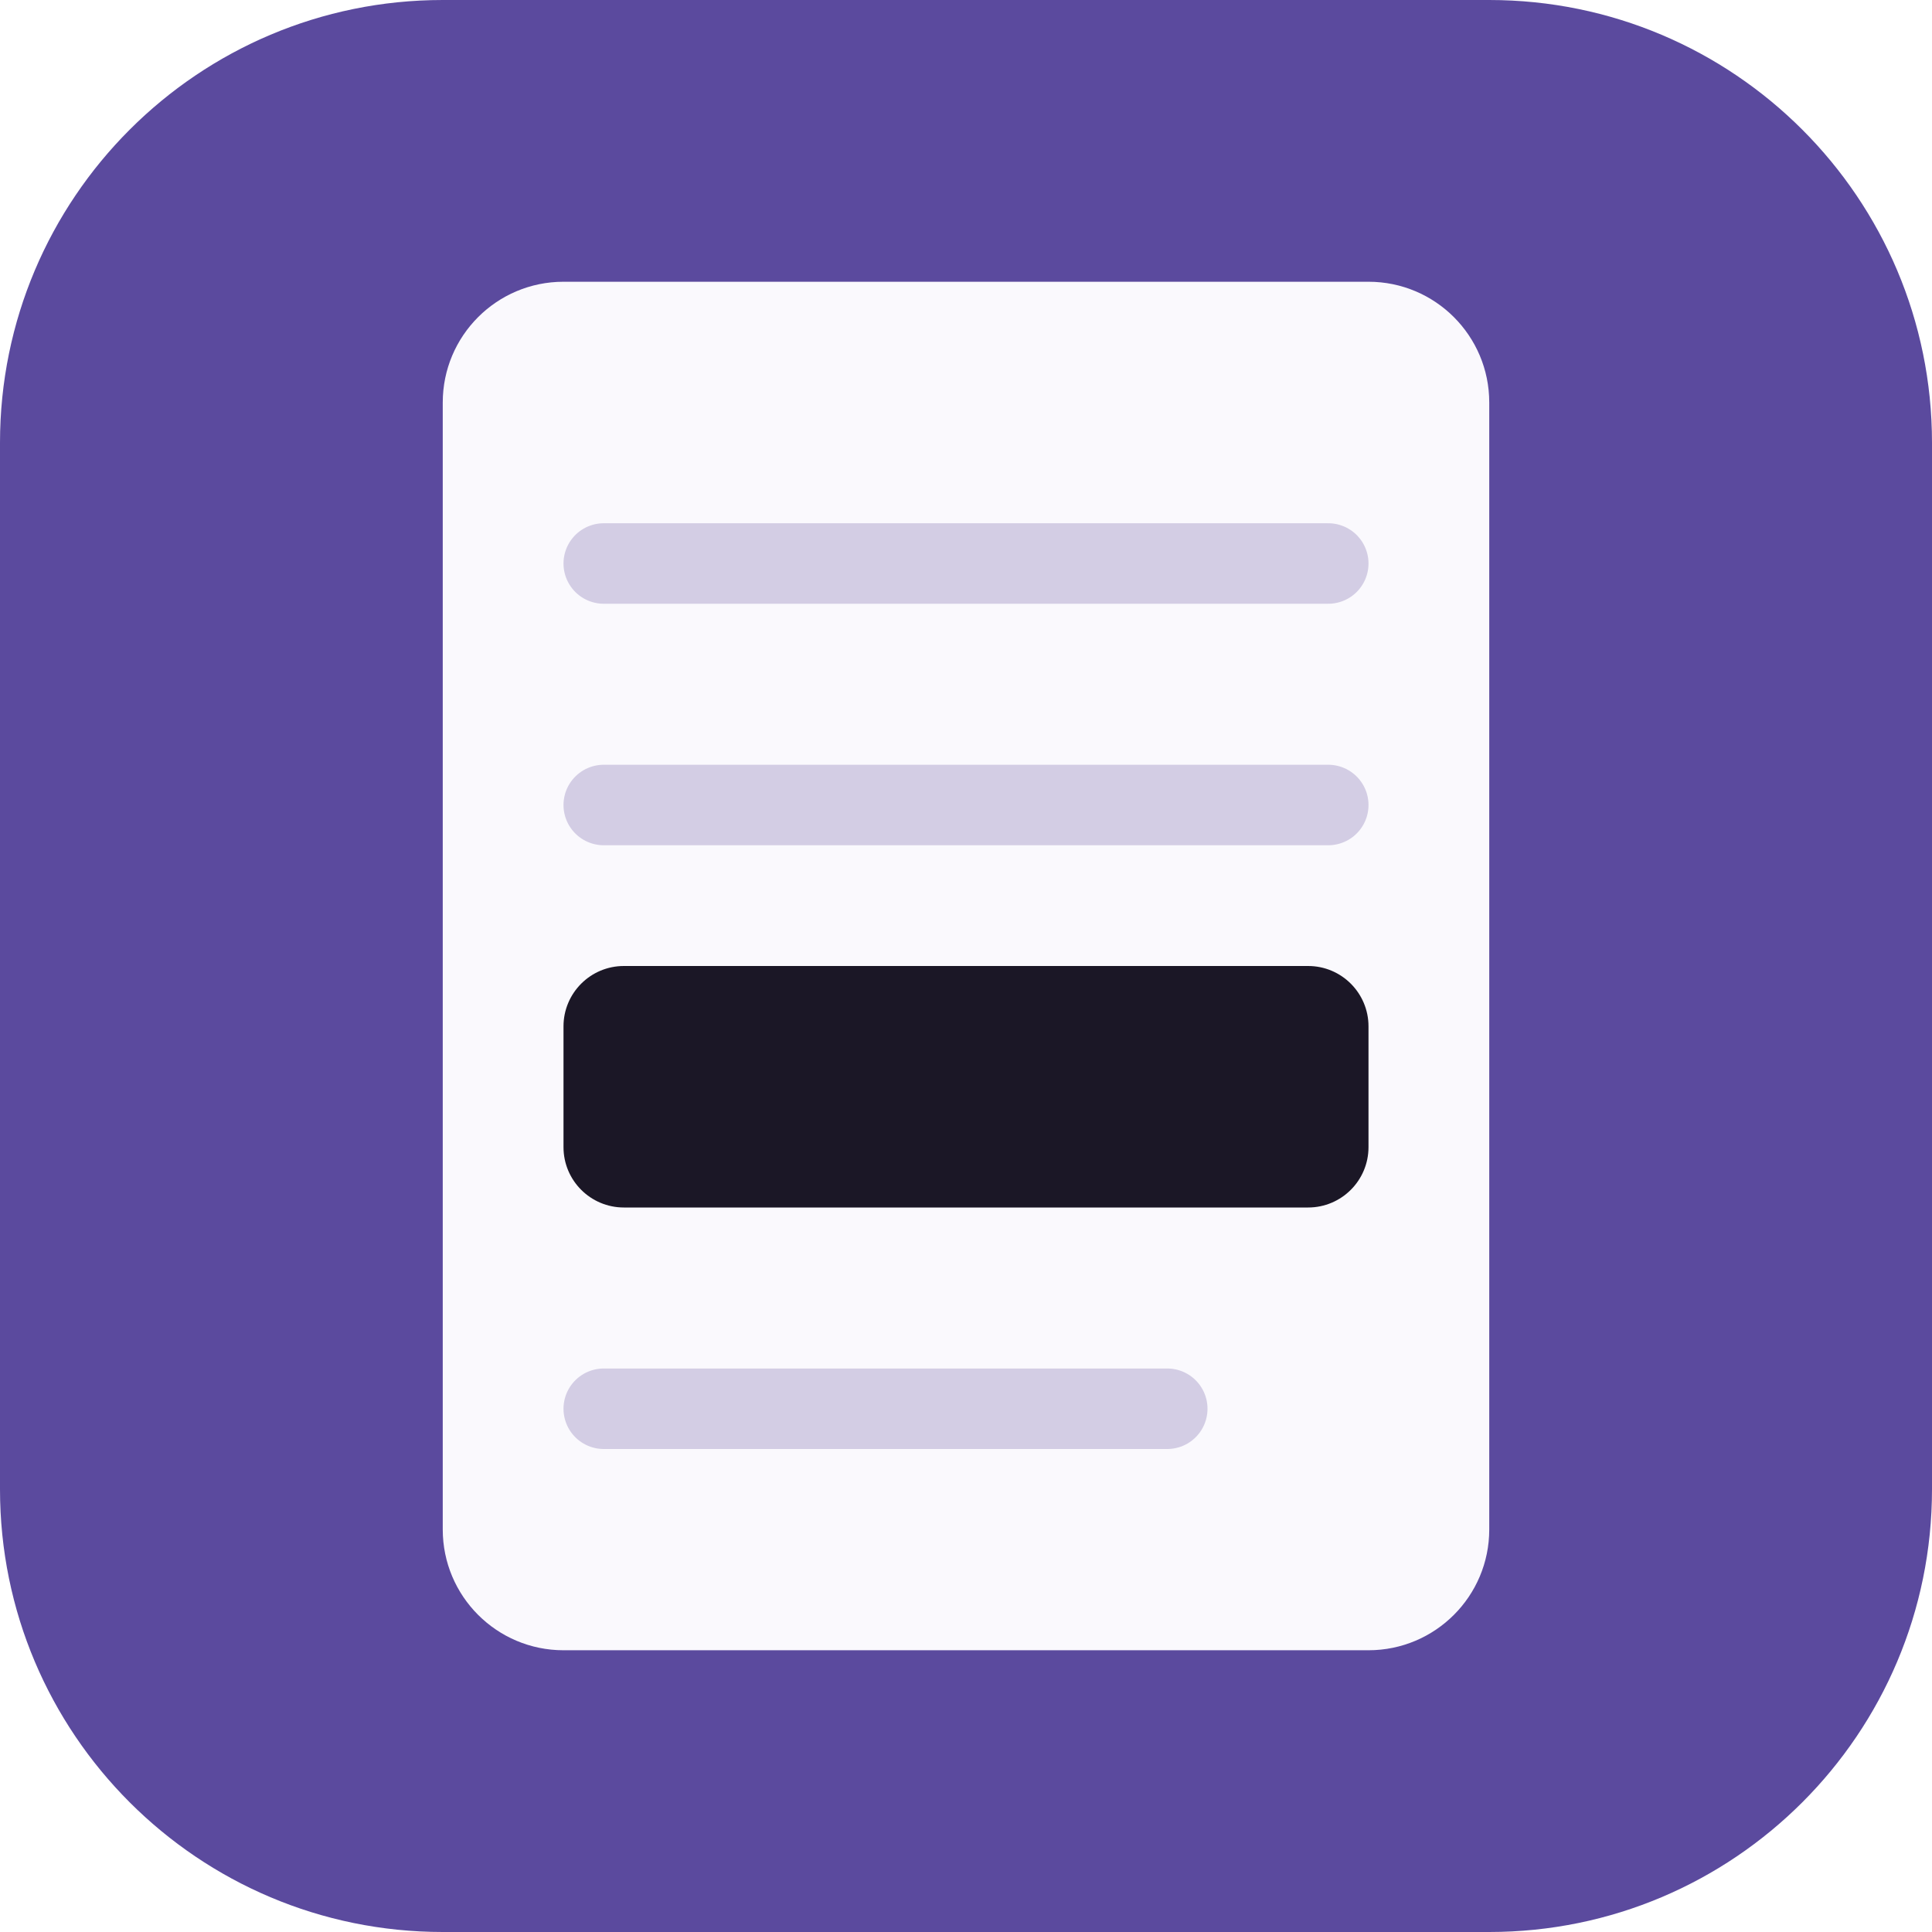
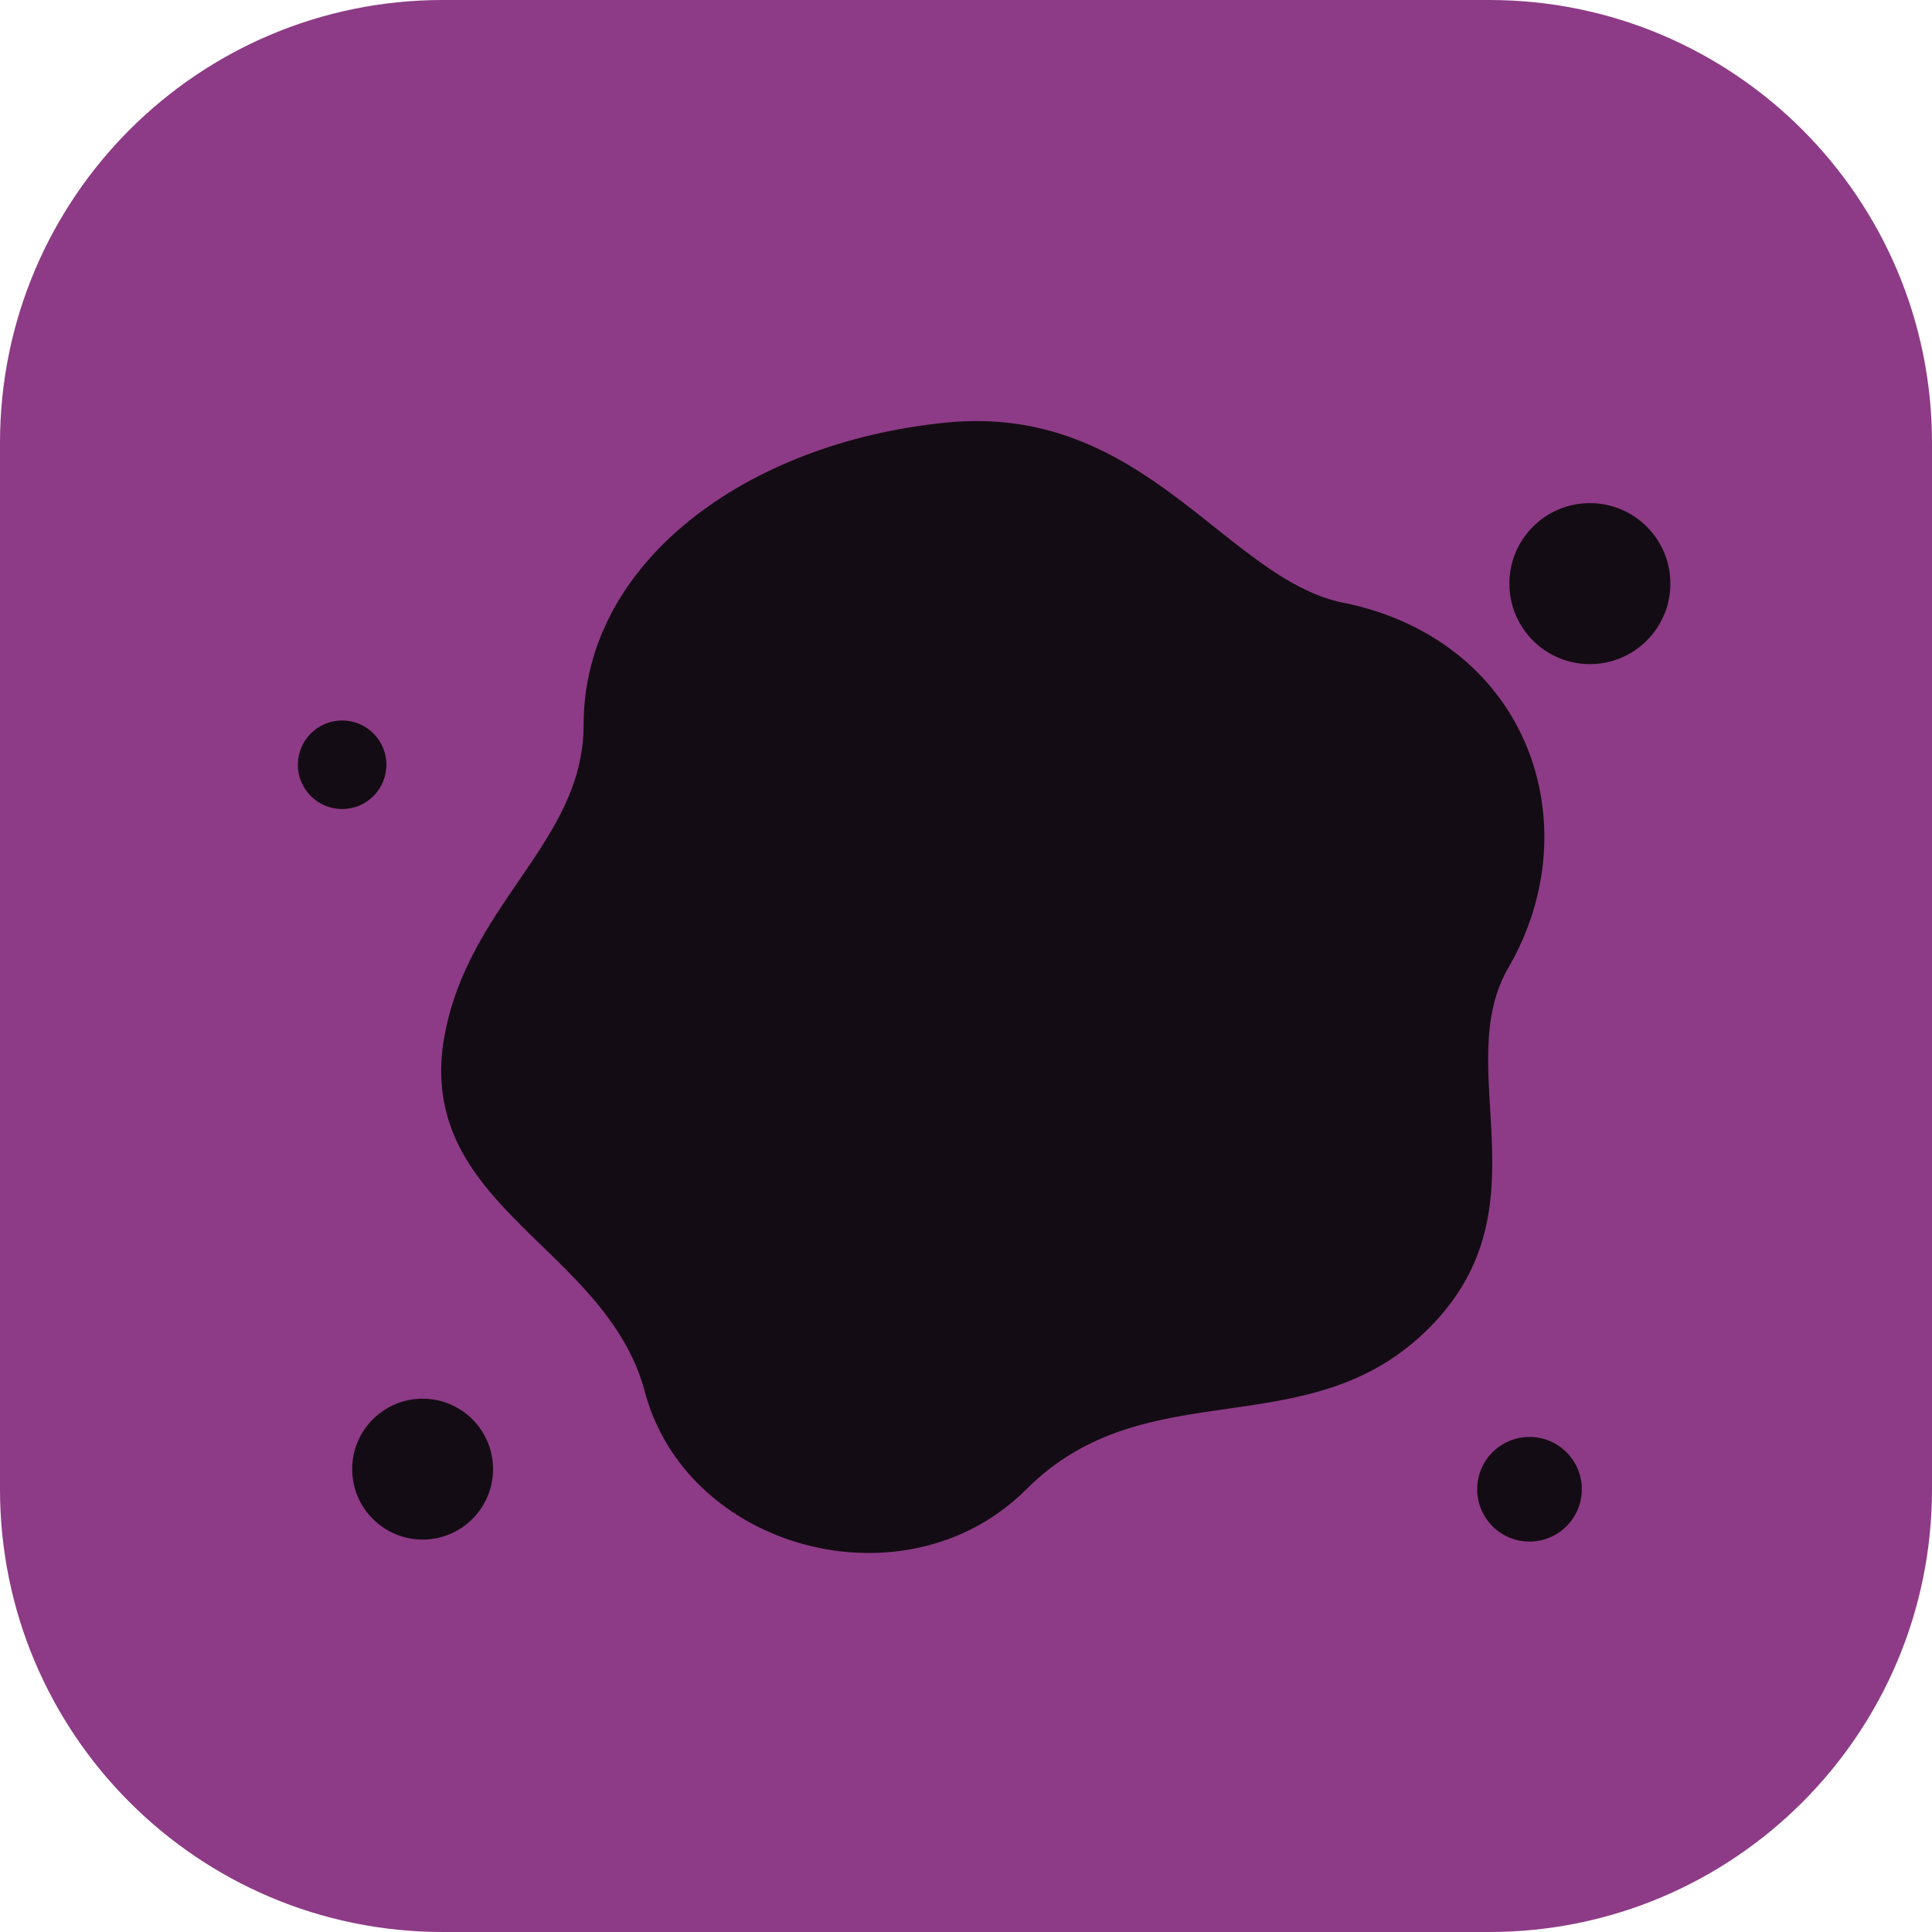
<svg xmlns="http://www.w3.org/2000/svg" viewBox="0 0 96 96">
-   <rect width="96" height="96" rx="22" fill="#5b4a9e" />
-   <rect x="22" y="14" width="52" height="68" rx="6" fill="#faf9fd" />
-   <line x1="30" y1="28" x2="66" y2="28" stroke="#d3cde4" stroke-width="4" stroke-linecap="round" />
-   <line x1="30" y1="40" x2="66" y2="40" stroke="#d3cde4" stroke-width="4" stroke-linecap="round" />
-   <rect x="28" y="48" width="40" height="12" rx="3" fill="#1b1726" />
-   <line x1="30" y1="70" x2="58" y2="70" stroke="#d3cde4" stroke-width="4" stroke-linecap="round" />
+   <rect width="96" height="96" rx="22" fill="#8d3b86" />
+   <g fill="#140c14">
+     <path d="M47 21 C57 20 61 29 67 30 C76 32 79 41 75 48 C72 53 77 60 71 66 C65 72 57 68 51 74 C45 80 34 77 32 69 C30 62 21 60 22 52 C23 45 29 42 29 36 C29 28 37 22 47 21 Z" />
+     <circle cx="79" cy="29" r="4" />
+     <circle cx="21" cy="73" r="3.5" />
+     <circle cx="76" cy="74" r="2.6" />
+     <circle cx="17" cy="38" r="2.2" />
+   </g>
</svg>
